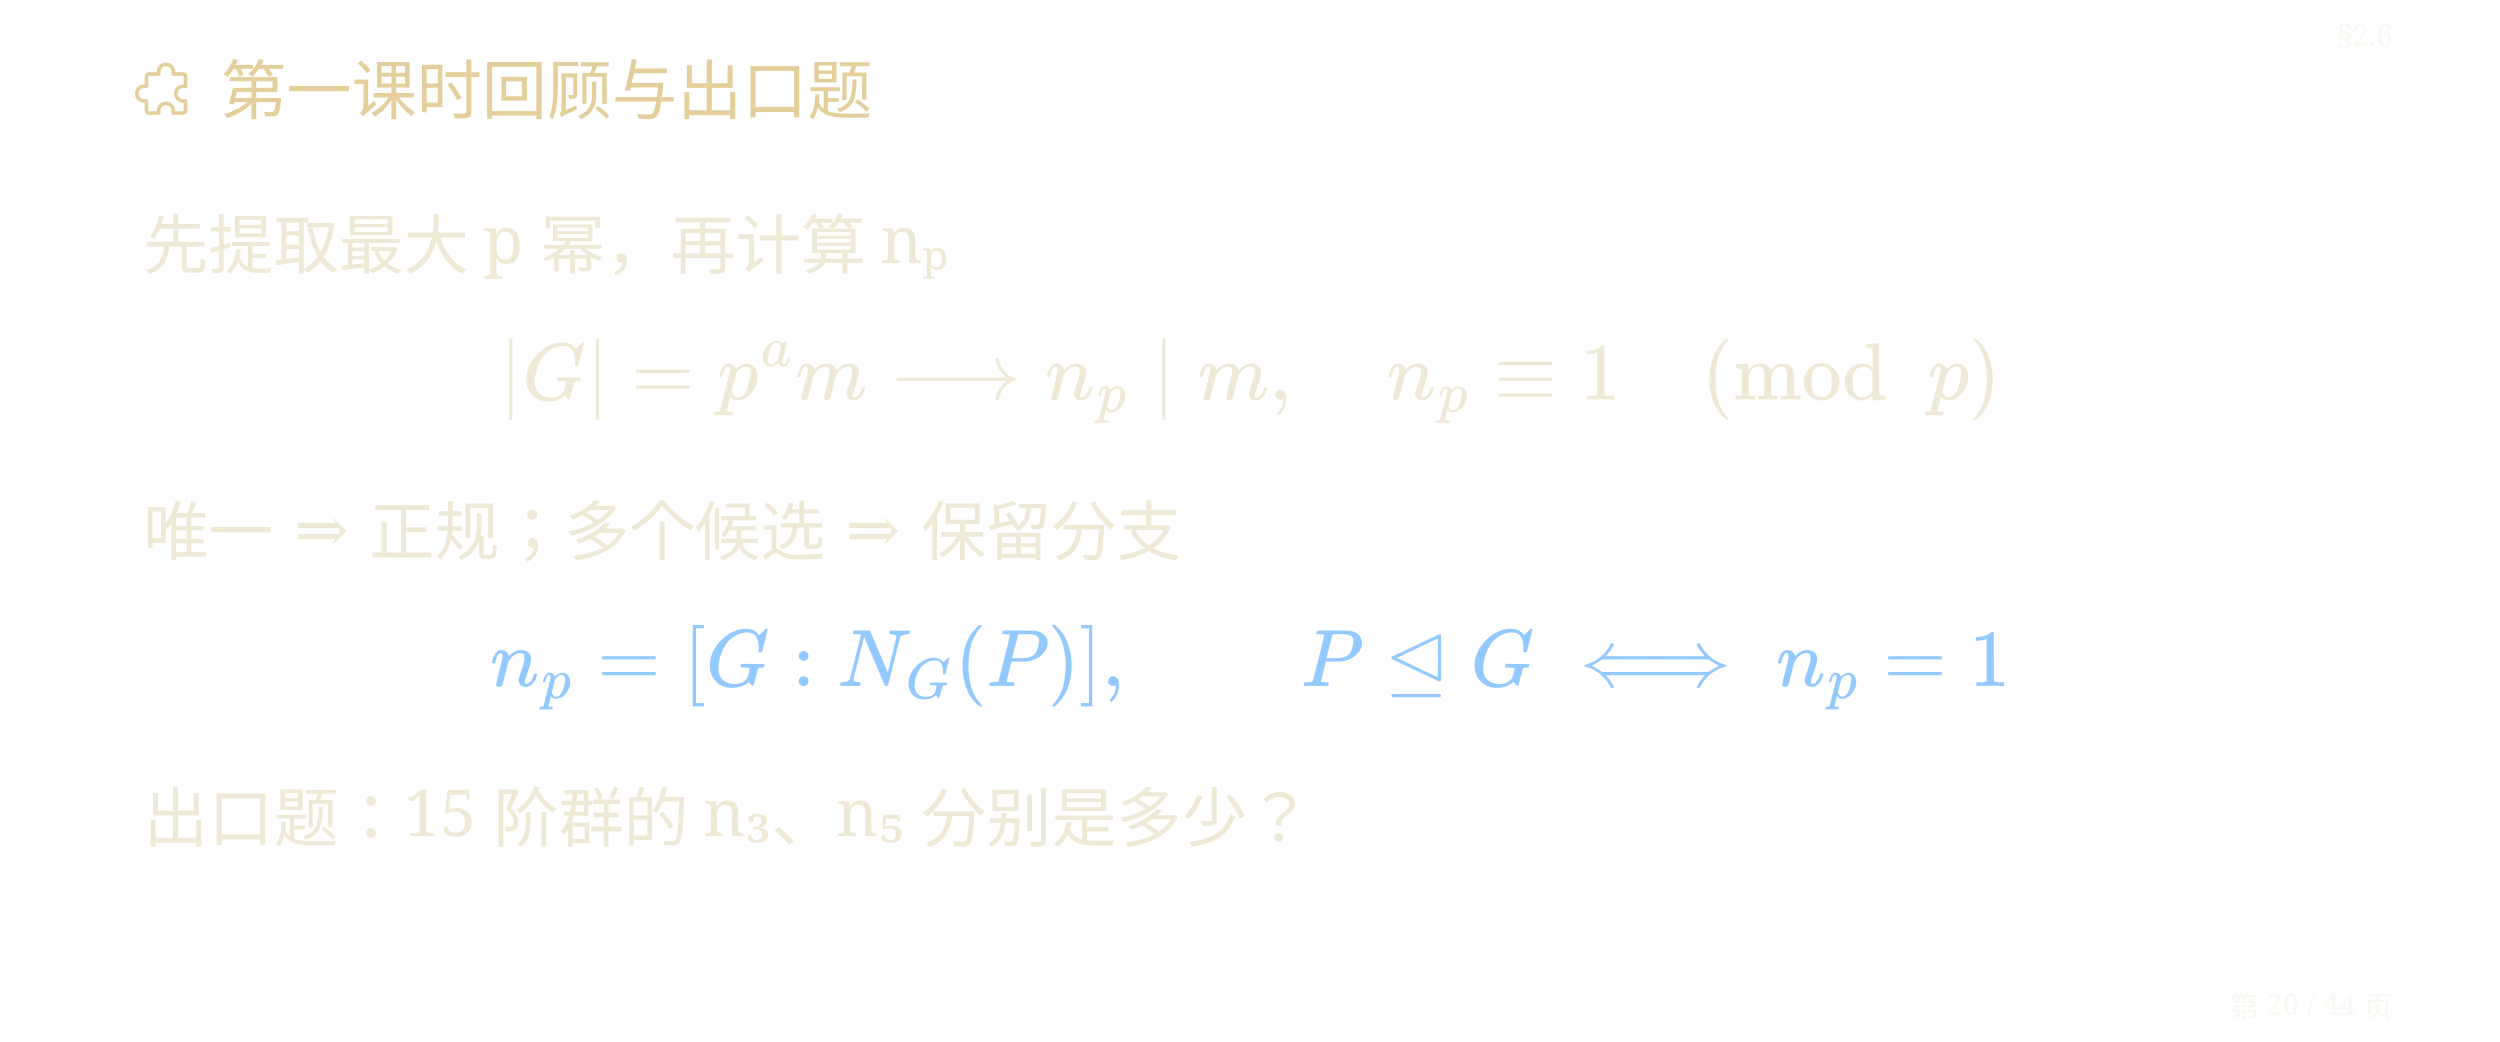
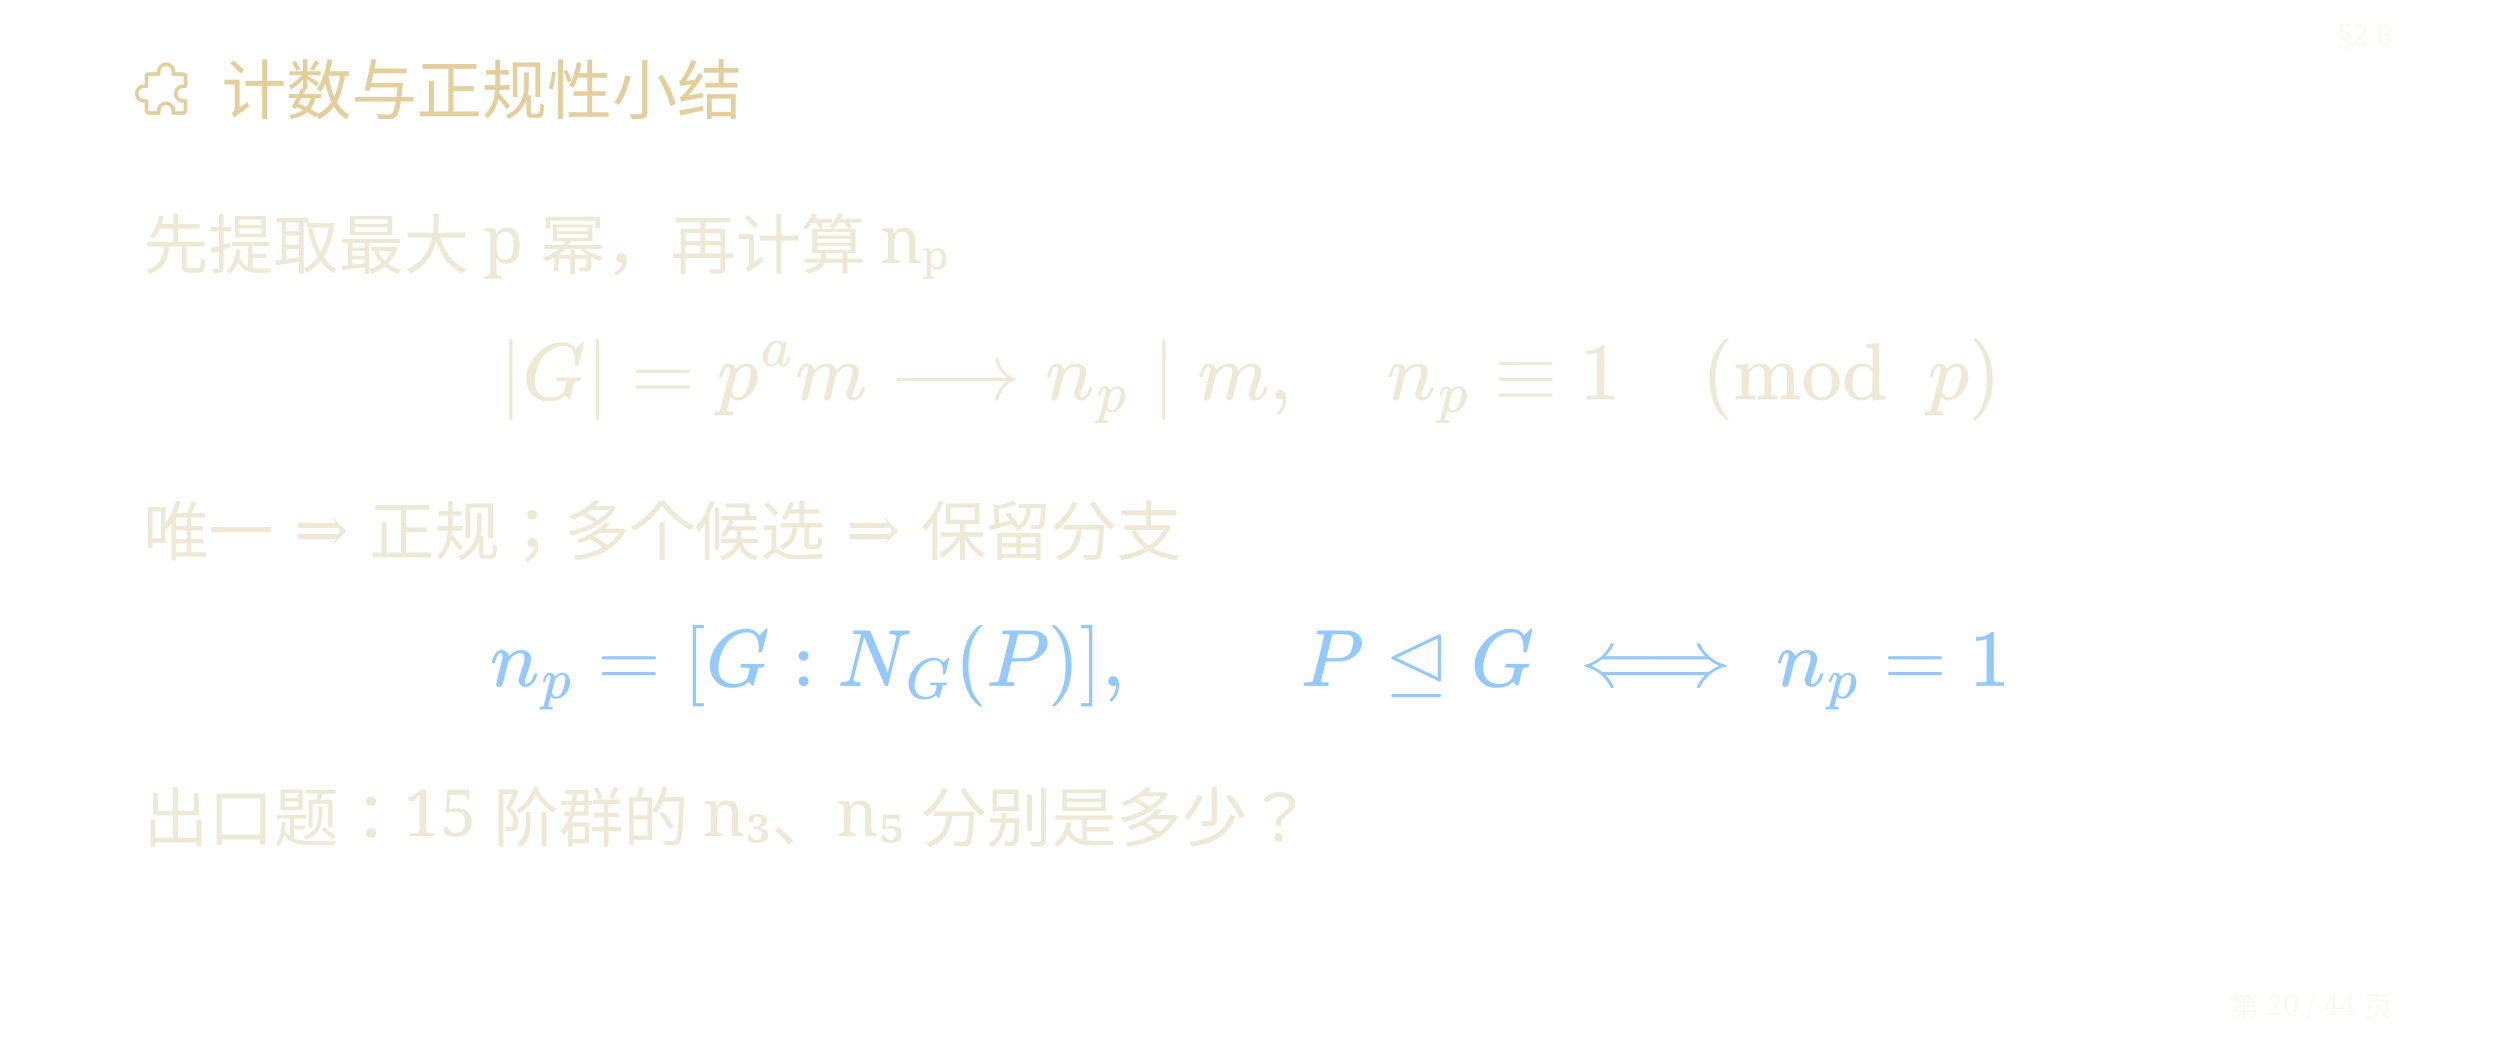
<svg xmlns="http://www.w3.org/2000/svg" width="1536" height="640" viewBox="0 0 1536 640">
  <g transform="translate(84 38) scale(1.5)" fill="none" stroke="#e4cf9c" stroke-width="1.5" stroke-linecap="round" stroke-linejoin="round">
    <path d="M9 5V4a3 3 0 0 1 6 0v1h4a1 1 0 0 1 1 1v4h-1a3 3 0 0 0 0 6h1v4a1 1 0 0 1-1 1h-4v-1a3 3 0 0 0-6 0v1H5a1 1 0 0 1-1-1v-4H3a3 3 0 0 1 0-6h1V6a1 1 0 0 1 1-1Z" />
  </g>
  <g fill="#eee9d5" font-family="RefugeChinese,KaiTi,serif">
-     <text x="136" y="70" font-size="40" fill="#e4cf9c">第一课时回顾与出口题</text>
+     <text x="136" y="70" font-size="40" fill="#e4cf9c">计数与正规性小结</text>
    <text x="1470" y="28" font-size="18" text-anchor="end" opacity=".32">§2.6</text>
    <text x="1470" y="625" font-size="18" text-anchor="end" opacity=".32">第 20 / 44 页</text>
    <text x="88" y="165" font-size="40" fill="#eee9d5">先提取最大 p 幂，再计算 nₚ</text>
    <text x="88" y="341" font-size="40" fill="#eee9d5">唯一 ⇒ 正规；多个候选 ⇒ 保留分支</text>
    <text x="88" y="517" font-size="40" fill="#eee9d5">出口题：15 阶群的 n₃、n₅ 分别是多少？</text>
  </g>
  <svg x="306.9" y="208" width="922.2" height="51.86" viewBox="0 -750 18444 1037.2">
    <g stroke="#eee9d5" fill="#eee9d5" stroke-width="0" transform="scale(1,-1)">
      <g data-mml-node="math">
        <g data-mml-node="mo" transform="translate(0 -0.5)">
          <path data-c="7C" d="M139 -249H137Q125 -249 119 -235V251L120 737Q130 750 139 750Q152 750 159 735V-235Q151 -249 141 -249H139Z" />
        </g>
        <g data-mml-node="mi" transform="translate(278,0)">
          <path data-c="1D43A" d="M50 252Q50 367 117 473T286 641T490 704Q580 704 633 653Q642 643 648 636T656 626L657 623Q660 623 684 649Q691 655 699 663T715 679T725 690L740 705H746Q760 705 760 698Q760 694 728 561Q692 422 692 421Q690 416 687 415T669 413H653Q647 419 647 422Q647 423 648 429T650 449T651 481Q651 552 619 605T510 659Q492 659 471 656T418 643T357 615T294 567T236 496T189 394T158 260Q156 242 156 221Q156 173 170 136T206 79T256 45T308 28T353 24Q407 24 452 47T514 106Q517 114 529 161T541 214Q541 222 528 224T468 227H431Q425 233 425 235T427 254Q431 267 437 273H454Q494 271 594 271Q634 271 659 271T695 272T707 272Q721 272 721 263Q721 261 719 249Q714 230 709 228Q706 227 694 227Q674 227 653 224Q646 221 643 215T629 164Q620 131 614 108Q589 6 586 3Q584 1 581 1Q571 1 553 21T530 52Q530 53 528 52T522 47Q448 -22 322 -22Q201 -22 126 55T50 252Z" />
        </g>
        <g data-mml-node="TeXAtom" data-mjx-texclass="ORD" transform="translate(1064,0)">
          <g data-mml-node="mo" transform="translate(0 -0.5)">
            <path data-c="7C" d="M139 -249H137Q125 -249 119 -235V251L120 737Q130 750 139 750Q152 750 159 735V-235Q151 -249 141 -249H139Z" />
          </g>
        </g>
        <g data-mml-node="mo" transform="translate(1619.8,0)">
          <path data-c="3D" d="M56 347Q56 360 70 367H707Q722 359 722 347Q722 336 708 328L390 327H72Q56 332 56 347ZM56 153Q56 168 72 173H708Q722 163 722 153Q722 140 707 133H70Q56 140 56 153Z" />
        </g>
        <g data-mml-node="msup" transform="translate(2675.6,0)">
          <g data-mml-node="mi">
            <path data-c="1D45D" d="M23 287Q24 290 25 295T30 317T40 348T55 381T75 411T101 433T134 442Q209 442 230 378L240 387Q302 442 358 442Q423 442 460 395T497 281Q497 173 421 82T249 -10Q227 -10 210 -4Q199 1 187 11T168 28L161 36Q160 35 139 -51T118 -138Q118 -144 126 -145T163 -148H188Q194 -155 194 -157T191 -175Q188 -187 185 -190T172 -194Q170 -194 161 -194T127 -193T65 -192Q-5 -192 -24 -194H-32Q-39 -187 -39 -183Q-37 -156 -26 -148H-6Q28 -147 33 -136Q36 -130 94 103T155 350Q156 355 156 364Q156 405 131 405Q109 405 94 377T71 316T59 280Q57 278 43 278H29Q23 284 23 287ZM178 102Q200 26 252 26Q282 26 310 49T356 107Q374 141 392 215T411 325V331Q411 405 350 405Q339 405 328 402T306 393T286 380T269 365T254 350T243 336T235 326L232 322Q232 321 229 308T218 264T204 212Q178 106 178 102Z" />
          </g>
          <g data-mml-node="mi" transform="translate(536,413) scale(0.707)">
            <path data-c="1D44E" d="M33 157Q33 258 109 349T280 441Q331 441 370 392Q386 422 416 422Q429 422 439 414T449 394Q449 381 412 234T374 68Q374 43 381 35T402 26Q411 27 422 35Q443 55 463 131Q469 151 473 152Q475 153 483 153H487Q506 153 506 144Q506 138 501 117T481 63T449 13Q436 0 417 -8Q409 -10 393 -10Q359 -10 336 5T306 36L300 51Q299 52 296 50Q294 48 292 46Q233 -10 172 -10Q117 -10 75 30T33 157ZM351 328Q351 334 346 350T323 385T277 405Q242 405 210 374T160 293Q131 214 119 129Q119 126 119 118T118 106Q118 61 136 44T179 26Q217 26 254 59T298 110Q300 114 325 217T351 328Z" />
          </g>
        </g>
        <g data-mml-node="mi" transform="translate(3635.6,0)">
          <path data-c="1D45A" d="M21 287Q22 293 24 303T36 341T56 388T88 425T132 442T175 435T205 417T221 395T229 376L231 369Q231 367 232 367L243 378Q303 442 384 442Q401 442 415 440T441 433T460 423T475 411T485 398T493 385T497 373T500 364T502 357L510 367Q573 442 659 442Q713 442 746 415T780 336Q780 285 742 178T704 50Q705 36 709 31T724 26Q752 26 776 56T815 138Q818 149 821 151T837 153Q857 153 857 145Q857 144 853 130Q845 101 831 73T785 17T716 -10Q669 -10 648 17T627 73Q627 92 663 193T700 345Q700 404 656 404H651Q565 404 506 303L499 291L466 157Q433 26 428 16Q415 -11 385 -11Q372 -11 364 -4T353 8T350 18Q350 29 384 161L420 307Q423 322 423 345Q423 404 379 404H374Q288 404 229 303L222 291L189 157Q156 26 151 16Q138 -11 108 -11Q95 -11 87 -5T76 7T74 17Q74 30 112 181Q151 335 151 342Q154 357 154 369Q154 405 129 405Q107 405 92 377T69 316T57 280Q55 278 41 278H27Q21 284 21 287Z" />
        </g>
        <g data-mml-node="mo" transform="translate(4791.4,0)">
          <path data-c="27F6" d="M84 237T84 250T98 270H1444Q1328 357 1301 493Q1301 494 1301 496T1300 499Q1300 511 1317 511H1320Q1329 511 1332 510T1338 506T1341 497T1344 481T1352 456Q1374 389 1425 336T1544 261Q1553 258 1553 250Q1553 244 1548 241T1524 231T1486 212Q1445 186 1415 152T1370 85T1349 35T1341 4Q1339 -6 1336 -8T1320 -11Q1300 -11 1300 0Q1300 7 1305 25Q1337 151 1444 230H98Q84 237 84 250Z" />
        </g>
        <g data-mml-node="msub" transform="translate(6707.2,0)">
          <g data-mml-node="mi">
            <path data-c="1D45B" d="M21 287Q22 293 24 303T36 341T56 388T89 425T135 442Q171 442 195 424T225 390T231 369Q231 367 232 367L243 378Q304 442 382 442Q436 442 469 415T503 336T465 179T427 52Q427 26 444 26Q450 26 453 27Q482 32 505 65T540 145Q542 153 560 153Q580 153 580 145Q580 144 576 130Q568 101 554 73T508 17T439 -10Q392 -10 371 17T350 73Q350 92 386 193T423 345Q423 404 379 404H374Q288 404 229 303L222 291L189 157Q156 26 151 16Q138 -11 108 -11Q95 -11 87 -5T76 7T74 17Q74 30 112 180T152 343Q153 348 153 366Q153 405 129 405Q91 405 66 305Q60 285 60 284Q58 278 41 278H27Q21 284 21 287Z" />
          </g>
          <g data-mml-node="mi" transform="translate(633,-150) scale(0.707)">
            <path data-c="1D45D" d="M23 287Q24 290 25 295T30 317T40 348T55 381T75 411T101 433T134 442Q209 442 230 378L240 387Q302 442 358 442Q423 442 460 395T497 281Q497 173 421 82T249 -10Q227 -10 210 -4Q199 1 187 11T168 28L161 36Q160 35 139 -51T118 -138Q118 -144 126 -145T163 -148H188Q194 -155 194 -157T191 -175Q188 -187 185 -190T172 -194Q170 -194 161 -194T127 -193T65 -192Q-5 -192 -24 -194H-32Q-39 -187 -39 -183Q-37 -156 -26 -148H-6Q28 -147 33 -136Q36 -130 94 103T155 350Q156 355 156 364Q156 405 131 405Q109 405 94 377T71 316T59 280Q57 278 43 278H29Q23 284 23 287ZM178 102Q200 26 252 26Q282 26 310 49T356 107Q374 141 392 215T411 325V331Q411 405 350 405Q339 405 328 402T306 393T286 380T269 365T254 350T243 336T235 326L232 322Q232 321 229 308T218 264T204 212Q178 106 178 102Z" />
          </g>
        </g>
        <g data-mml-node="mo" transform="translate(8023.6,0)">
          <path data-c="2223" d="M139 -249H137Q125 -249 119 -235V251L120 737Q130 750 139 750Q152 750 159 735V-235Q151 -249 141 -249H139Z" />
        </g>
        <g data-mml-node="mi" transform="translate(8579.4,0)">
          <path data-c="1D45A" d="M21 287Q22 293 24 303T36 341T56 388T88 425T132 442T175 435T205 417T221 395T229 376L231 369Q231 367 232 367L243 378Q303 442 384 442Q401 442 415 440T441 433T460 423T475 411T485 398T493 385T497 373T500 364T502 357L510 367Q573 442 659 442Q713 442 746 415T780 336Q780 285 742 178T704 50Q705 36 709 31T724 26Q752 26 776 56T815 138Q818 149 821 151T837 153Q857 153 857 145Q857 144 853 130Q845 101 831 73T785 17T716 -10Q669 -10 648 17T627 73Q627 92 663 193T700 345Q700 404 656 404H651Q565 404 506 303L499 291L466 157Q433 26 428 16Q415 -11 385 -11Q372 -11 364 -4T353 8T350 18Q350 29 384 161L420 307Q423 322 423 345Q423 404 379 404H374Q288 404 229 303L222 291L189 157Q156 26 151 16Q138 -11 108 -11Q95 -11 87 -5T76 7T74 17Q74 30 112 181Q151 335 151 342Q154 357 154 369Q154 405 129 405Q107 405 92 377T69 316T57 280Q55 278 41 278H27Q21 284 21 287Z" />
        </g>
        <g data-mml-node="mo" transform="translate(9457.4,0)">
          <path data-c="2C" d="M78 35T78 60T94 103T137 121Q165 121 187 96T210 8Q210 -27 201 -60T180 -117T154 -158T130 -185T117 -194Q113 -194 104 -185T95 -172Q95 -168 106 -156T131 -126T157 -76T173 -3V9L172 8Q170 7 167 6T161 3T152 1T140 0Q113 0 96 17Z" />
        </g>
        <g data-mml-node="mstyle" transform="translate(9735.4,0)">
          <g data-mml-node="mspace" />
        </g>
        <g data-mml-node="msub" transform="translate(10902.1,0)">
          <g data-mml-node="mi">
            <path data-c="1D45B" d="M21 287Q22 293 24 303T36 341T56 388T89 425T135 442Q171 442 195 424T225 390T231 369Q231 367 232 367L243 378Q304 442 382 442Q436 442 469 415T503 336T465 179T427 52Q427 26 444 26Q450 26 453 27Q482 32 505 65T540 145Q542 153 560 153Q580 153 580 145Q580 144 576 130Q568 101 554 73T508 17T439 -10Q392 -10 371 17T350 73Q350 92 386 193T423 345Q423 404 379 404H374Q288 404 229 303L222 291L189 157Q156 26 151 16Q138 -11 108 -11Q95 -11 87 -5T76 7T74 17Q74 30 112 180T152 343Q153 348 153 366Q153 405 129 405Q91 405 66 305Q60 285 60 284Q58 278 41 278H27Q21 284 21 287Z" />
          </g>
          <g data-mml-node="mi" transform="translate(633,-150) scale(0.707)">
            <path data-c="1D45D" d="M23 287Q24 290 25 295T30 317T40 348T55 381T75 411T101 433T134 442Q209 442 230 378L240 387Q302 442 358 442Q423 442 460 395T497 281Q497 173 421 82T249 -10Q227 -10 210 -4Q199 1 187 11T168 28L161 36Q160 35 139 -51T118 -138Q118 -144 126 -145T163 -148H188Q194 -155 194 -157T191 -175Q188 -187 185 -190T172 -194Q170 -194 161 -194T127 -193T65 -192Q-5 -192 -24 -194H-32Q-39 -187 -39 -183Q-37 -156 -26 -148H-6Q28 -147 33 -136Q36 -130 94 103T155 350Q156 355 156 364Q156 405 131 405Q109 405 94 377T71 316T59 280Q57 278 43 278H29Q23 284 23 287ZM178 102Q200 26 252 26Q282 26 310 49T356 107Q374 141 392 215T411 325V331Q411 405 350 405Q339 405 328 402T306 393T286 380T269 365T254 350T243 336T235 326L232 322Q232 321 229 308T218 264T204 212Q178 106 178 102Z" />
          </g>
        </g>
        <g data-mml-node="mo" transform="translate(12218.5,0)">
          <path data-c="2261" d="M56 444Q56 457 70 464H707Q722 456 722 444Q722 430 706 424H72Q56 429 56 444ZM56 237T56 250T70 270H707Q722 262 722 250T707 230H70Q56 237 56 250ZM56 56Q56 71 72 76H706Q722 70 722 56Q722 44 707 36H70Q56 43 56 56Z" />
        </g>
        <g data-mml-node="mn" transform="translate(13274.3,0)">
          <path data-c="31" d="M213 578L200 573Q186 568 160 563T102 556H83V602H102Q149 604 189 617T245 641T273 663Q275 666 285 666Q294 666 302 660V361L303 61Q310 54 315 52T339 48T401 46H427V0H416Q395 3 257 3Q121 3 100 0H88V46H114Q136 46 152 46T177 47T193 50T201 52T207 57T213 61V578Z" />
        </g>
        <g data-mml-node="mspace" transform="translate(13774.3,0)" />
        <g data-mml-node="mo" transform="translate(14774.3,0)">
          <path data-c="28" d="M94 250Q94 319 104 381T127 488T164 576T202 643T244 695T277 729T302 750H315H319Q333 750 333 741Q333 738 316 720T275 667T226 581T184 443T167 250T184 58T225 -81T274 -167T316 -220T333 -241Q333 -250 318 -250H315H302L274 -226Q180 -141 137 -14T94 250Z" />
        </g>
        <g data-mml-node="mi" transform="translate(15163.3,0)">
          <path data-c="6D" d="M41 46H55Q94 46 102 60V68Q102 77 102 91T102 122T103 161T103 203Q103 234 103 269T102 328V351Q99 370 88 376T43 385H25V408Q25 431 27 431L37 432Q47 433 65 434T102 436Q119 437 138 438T167 441T178 442H181V402Q181 364 182 364T187 369T199 384T218 402T247 421T285 437Q305 442 336 442Q351 442 364 440T387 434T406 426T421 417T432 406T441 395T448 384T452 374T455 366L457 361L460 365Q463 369 466 373T475 384T488 397T503 410T523 422T546 432T572 439T603 442Q729 442 740 329Q741 322 741 190V104Q741 66 743 59T754 49Q775 46 803 46H819V0H811L788 1Q764 2 737 2T699 3Q596 3 587 0H579V46H595Q656 46 656 62Q657 64 657 200Q656 335 655 343Q649 371 635 385T611 402T585 404Q540 404 506 370Q479 343 472 315T464 232V168V108Q464 78 465 68T468 55T477 49Q498 46 526 46H542V0H534L510 1Q487 2 460 2T422 3Q319 3 310 0H302V46H318Q379 46 379 62Q380 64 380 200Q379 335 378 343Q372 371 358 385T334 402T308 404Q263 404 229 370Q202 343 195 315T187 232V168V108Q187 78 188 68T191 55T200 49Q221 46 249 46H265V0H257L234 1Q210 2 183 2T145 3Q42 3 33 0H25V46H41Z" />
          <path data-c="6F" d="M28 214Q28 309 93 378T250 448Q340 448 405 380T471 215Q471 120 407 55T250 -10Q153 -10 91 57T28 214ZM250 30Q372 30 372 193V225V250Q372 272 371 288T364 326T348 362T317 390T268 410Q263 411 252 411Q222 411 195 399Q152 377 139 338T126 246V226Q126 130 145 91Q177 30 250 30Z" transform="translate(833,0)" />
          <path data-c="64" d="M376 495Q376 511 376 535T377 568Q377 613 367 624T316 637H298V660Q298 683 300 683L310 684Q320 685 339 686T376 688Q393 689 413 690T443 693T454 694H457V390Q457 84 458 81Q461 61 472 55T517 46H535V0Q533 0 459 -5T380 -11H373V44L365 37Q307 -11 235 -11Q158 -11 96 50T34 215Q34 315 97 378T244 442Q319 442 376 393V495ZM373 342Q328 405 260 405Q211 405 173 369Q146 341 139 305T131 211Q131 155 138 120T173 59Q203 26 251 26Q322 26 373 103V342Z" transform="translate(1333,0)" />
        </g>
        <g data-mml-node="mspace" transform="translate(17052.3,0)" />
        <g data-mml-node="mi" transform="translate(17552,0)">
          <path data-c="1D45D" d="M23 287Q24 290 25 295T30 317T40 348T55 381T75 411T101 433T134 442Q209 442 230 378L240 387Q302 442 358 442Q423 442 460 395T497 281Q497 173 421 82T249 -10Q227 -10 210 -4Q199 1 187 11T168 28L161 36Q160 35 139 -51T118 -138Q118 -144 126 -145T163 -148H188Q194 -155 194 -157T191 -175Q188 -187 185 -190T172 -194Q170 -194 161 -194T127 -193T65 -192Q-5 -192 -24 -194H-32Q-39 -187 -39 -183Q-37 -156 -26 -148H-6Q28 -147 33 -136Q36 -130 94 103T155 350Q156 355 156 364Q156 405 131 405Q109 405 94 377T71 316T59 280Q57 278 43 278H29Q23 284 23 287ZM178 102Q200 26 252 26Q282 26 310 49T356 107Q374 141 392 215T411 325V331Q411 405 350 405Q339 405 328 402T306 393T286 380T269 365T254 350T243 336T235 326L232 322Q232 321 229 308T218 264T204 212Q178 106 178 102Z" />
        </g>
        <g data-mml-node="mo" transform="translate(18055,0)">
          <path data-c="29" d="M60 749L64 750Q69 750 74 750H86L114 726Q208 641 251 514T294 250Q294 182 284 119T261 12T224 -76T186 -143T145 -194T113 -227T90 -246Q87 -249 86 -250H74Q66 -250 63 -250T58 -247T55 -238Q56 -237 66 -225Q221 -64 221 250T66 725Q56 737 55 738Q55 746 60 749Z" />
        </g>
      </g>
    </g>
  </svg>
  <svg x="301.11" y="384" width="933.78" height="51.86" viewBox="0 -750 18675.6 1037.2">
    <g stroke="#eee9d5" fill="#eee9d5" stroke-width="0" transform="scale(1,-1)">
      <g data-mml-node="math">
        <g data-mml-node="TeXAtom" data-mjx-texclass="ORD">
          <g data-mml-node="mstyle" fill="#93c9ff" stroke="#93c9ff">
            <g data-mml-node="msub">
              <g data-mml-node="mi">
                <path data-c="1D45B" d="M21 287Q22 293 24 303T36 341T56 388T89 425T135 442Q171 442 195 424T225 390T231 369Q231 367 232 367L243 378Q304 442 382 442Q436 442 469 415T503 336T465 179T427 52Q427 26 444 26Q450 26 453 27Q482 32 505 65T540 145Q542 153 560 153Q580 153 580 145Q580 144 576 130Q568 101 554 73T508 17T439 -10Q392 -10 371 17T350 73Q350 92 386 193T423 345Q423 404 379 404H374Q288 404 229 303L222 291L189 157Q156 26 151 16Q138 -11 108 -11Q95 -11 87 -5T76 7T74 17Q74 30 112 180T152 343Q153 348 153 366Q153 405 129 405Q91 405 66 305Q60 285 60 284Q58 278 41 278H27Q21 284 21 287Z" />
              </g>
              <g data-mml-node="mi" transform="translate(633,-150) scale(0.707)">
                <path data-c="1D45D" d="M23 287Q24 290 25 295T30 317T40 348T55 381T75 411T101 433T134 442Q209 442 230 378L240 387Q302 442 358 442Q423 442 460 395T497 281Q497 173 421 82T249 -10Q227 -10 210 -4Q199 1 187 11T168 28L161 36Q160 35 139 -51T118 -138Q118 -144 126 -145T163 -148H188Q194 -155 194 -157T191 -175Q188 -187 185 -190T172 -194Q170 -194 161 -194T127 -193T65 -192Q-5 -192 -24 -194H-32Q-39 -187 -39 -183Q-37 -156 -26 -148H-6Q28 -147 33 -136Q36 -130 94 103T155 350Q156 355 156 364Q156 405 131 405Q109 405 94 377T71 316T59 280Q57 278 43 278H29Q23 284 23 287ZM178 102Q200 26 252 26Q282 26 310 49T356 107Q374 141 392 215T411 325V331Q411 405 350 405Q339 405 328 402T306 393T286 380T269 365T254 350T243 336T235 326L232 322Q232 321 229 308T218 264T204 212Q178 106 178 102Z" />
              </g>
            </g>
            <g data-mml-node="mo" transform="translate(1316.5,0)">
              <path data-c="3D" d="M56 347Q56 360 70 367H707Q722 359 722 347Q722 336 708 328L390 327H72Q56 332 56 347ZM56 153Q56 168 72 173H708Q722 163 722 153Q722 140 707 133H70Q56 140 56 153Z" />
            </g>
            <g data-mml-node="mo" transform="translate(2372.2,0)">
              <path data-c="5B" d="M118 -250V750H255V710H158V-210H255V-250H118Z" />
            </g>
            <g data-mml-node="mi" transform="translate(2650.2,0)">
              <path data-c="1D43A" d="M50 252Q50 367 117 473T286 641T490 704Q580 704 633 653Q642 643 648 636T656 626L657 623Q660 623 684 649Q691 655 699 663T715 679T725 690L740 705H746Q760 705 760 698Q760 694 728 561Q692 422 692 421Q690 416 687 415T669 413H653Q647 419 647 422Q647 423 648 429T650 449T651 481Q651 552 619 605T510 659Q492 659 471 656T418 643T357 615T294 567T236 496T189 394T158 260Q156 242 156 221Q156 173 170 136T206 79T256 45T308 28T353 24Q407 24 452 47T514 106Q517 114 529 161T541 214Q541 222 528 224T468 227H431Q425 233 425 235T427 254Q431 267 437 273H454Q494 271 594 271Q634 271 659 271T695 272T707 272Q721 272 721 263Q721 261 719 249Q714 230 709 228Q706 227 694 227Q674 227 653 224Q646 221 643 215T629 164Q620 131 614 108Q589 6 586 3Q584 1 581 1Q571 1 553 21T530 52Q530 53 528 52T522 47Q448 -22 322 -22Q201 -22 126 55T50 252Z" />
            </g>
            <g data-mml-node="mo" transform="translate(3714,0)">
              <path data-c="3A" d="M78 370Q78 394 95 412T138 430Q162 430 180 414T199 371Q199 346 182 328T139 310T96 327T78 370ZM78 60Q78 84 95 102T138 120Q162 120 180 104T199 61Q199 36 182 18T139 0T96 17T78 60Z" />
            </g>
            <g data-mml-node="msub" transform="translate(4269.8,0)">
              <g data-mml-node="mi">
                <path data-c="1D441" d="M234 637Q231 637 226 637Q201 637 196 638T191 649Q191 676 202 682Q204 683 299 683Q376 683 387 683T401 677Q612 181 616 168L670 381Q723 592 723 606Q723 633 659 637Q635 637 635 648Q635 650 637 660Q641 676 643 679T653 683Q656 683 684 682T767 680Q817 680 843 681T873 682Q888 682 888 672Q888 650 880 642Q878 637 858 637Q787 633 769 597L620 7Q618 0 599 0Q585 0 582 2Q579 5 453 305L326 604L261 344Q196 88 196 79Q201 46 268 46H278Q284 41 284 38T282 19Q278 6 272 0H259Q228 2 151 2Q123 2 100 2T63 2T46 1Q31 1 31 10Q31 14 34 26T39 40Q41 46 62 46Q130 49 150 85Q154 91 221 362L289 634Q287 635 234 637Z" />
              </g>
              <g data-mml-node="mi" transform="translate(836,-150) scale(0.707)">
                <path data-c="1D43A" d="M50 252Q50 367 117 473T286 641T490 704Q580 704 633 653Q642 643 648 636T656 626L657 623Q660 623 684 649Q691 655 699 663T715 679T725 690L740 705H746Q760 705 760 698Q760 694 728 561Q692 422 692 421Q690 416 687 415T669 413H653Q647 419 647 422Q647 423 648 429T650 449T651 481Q651 552 619 605T510 659Q492 659 471 656T418 643T357 615T294 567T236 496T189 394T158 260Q156 242 156 221Q156 173 170 136T206 79T256 45T308 28T353 24Q407 24 452 47T514 106Q517 114 529 161T541 214Q541 222 528 224T468 227H431Q425 233 425 235T427 254Q431 267 437 273H454Q494 271 594 271Q634 271 659 271T695 272T707 272Q721 272 721 263Q721 261 719 249Q714 230 709 228Q706 227 694 227Q674 227 653 224Q646 221 643 215T629 164Q620 131 614 108Q589 6 586 3Q584 1 581 1Q571 1 553 21T530 52Q530 53 528 52T522 47Q448 -22 322 -22Q201 -22 126 55T50 252Z" />
              </g>
            </g>
            <g data-mml-node="mo" transform="translate(5711.6,0)">
              <path data-c="28" d="M94 250Q94 319 104 381T127 488T164 576T202 643T244 695T277 729T302 750H315H319Q333 750 333 741Q333 738 316 720T275 667T226 581T184 443T167 250T184 58T225 -81T274 -167T316 -220T333 -241Q333 -250 318 -250H315H302L274 -226Q180 -141 137 -14T94 250Z" />
            </g>
            <g data-mml-node="mi" transform="translate(6100.6,0)">
              <path data-c="1D443" d="M287 628Q287 635 230 637Q206 637 199 638T192 648Q192 649 194 659Q200 679 203 681T397 683Q587 682 600 680Q664 669 707 631T751 530Q751 453 685 389Q616 321 507 303Q500 302 402 301H307L277 182Q247 66 247 59Q247 55 248 54T255 50T272 48T305 46H336Q342 37 342 35Q342 19 335 5Q330 0 319 0Q316 0 282 1T182 2Q120 2 87 2T51 1Q33 1 33 11Q33 13 36 25Q40 41 44 43T67 46Q94 46 127 49Q141 52 146 61Q149 65 218 339T287 628ZM645 554Q645 567 643 575T634 597T609 619T560 635Q553 636 480 637Q463 637 445 637T416 636T404 636Q391 635 386 627Q384 621 367 550T332 412T314 344Q314 342 395 342H407H430Q542 342 590 392Q617 419 631 471T645 554Z" />
            </g>
            <g data-mml-node="mo" transform="translate(6851.6,0)">
              <path data-c="29" d="M60 749L64 750Q69 750 74 750H86L114 726Q208 641 251 514T294 250Q294 182 284 119T261 12T224 -76T186 -143T145 -194T113 -227T90 -246Q87 -249 86 -250H74Q66 -250 63 -250T58 -247T55 -238Q56 -237 66 -225Q221 -64 221 250T66 725Q56 737 55 738Q55 746 60 749Z" />
            </g>
            <g data-mml-node="mo" transform="translate(7240.6,0)">
              <path data-c="5D" d="M22 710V750H159V-250H22V-210H119V710H22Z" />
            </g>
            <g data-mml-node="mo" transform="translate(7518.6,0)">
              <path data-c="2C" d="M78 35T78 60T94 103T137 121Q165 121 187 96T210 8Q210 -27 201 -60T180 -117T154 -158T130 -185T117 -194Q113 -194 104 -185T95 -172Q95 -168 106 -156T131 -126T157 -76T173 -3V9L172 8Q170 7 167 6T161 3T152 1T140 0Q113 0 96 17Z" />
            </g>
            <g data-mml-node="mstyle" transform="translate(7796.6,0)">
              <g data-mml-node="mspace" />
            </g>
            <g data-mml-node="mi" transform="translate(9963.2,0)">
              <path data-c="1D443" d="M287 628Q287 635 230 637Q206 637 199 638T192 648Q192 649 194 659Q200 679 203 681T397 683Q587 682 600 680Q664 669 707 631T751 530Q751 453 685 389Q616 321 507 303Q500 302 402 301H307L277 182Q247 66 247 59Q247 55 248 54T255 50T272 48T305 46H336Q342 37 342 35Q342 19 335 5Q330 0 319 0Q316 0 282 1T182 2Q120 2 87 2T51 1Q33 1 33 11Q33 13 36 25Q40 41 44 43T67 46Q94 46 127 49Q141 52 146 61Q149 65 218 339T287 628ZM645 554Q645 567 643 575T634 597T609 619T560 635Q553 636 480 637Q463 637 445 637T416 636T404 636Q391 635 386 627Q384 621 367 550T332 412T314 344Q314 342 395 342H407H430Q542 342 590 392Q617 419 631 471T645 554Z" />
            </g>
            <g data-mml-node="mo" transform="translate(10992,0)">
              <path data-c="22B4" d="M694 71Q686 58 676 56H670L382 192Q92 329 90 331Q83 336 83 346Q83 359 96 364Q101 367 379 498T665 634Q671 636 674 636Q686 636 694 621V71ZM654 108T654 346T653 584T402 466T151 346L275 287Q399 228 524 169T652 108Q654 108 654 346ZM83 -120Q83 -116 84 -113T86 -108T89 -104T92 -102T96 -100T99 -98H678Q679 -98 681 -99T684 -101T688 -104T691 -108T693 -113T694 -120Q692 -130 679 -138H98Q84 -130 83 -120Z" />
            </g>
            <g data-mml-node="mi" transform="translate(12047.8,0)">
              <path data-c="1D43A" d="M50 252Q50 367 117 473T286 641T490 704Q580 704 633 653Q642 643 648 636T656 626L657 623Q660 623 684 649Q691 655 699 663T715 679T725 690L740 705H746Q760 705 760 698Q760 694 728 561Q692 422 692 421Q690 416 687 415T669 413H653Q647 419 647 422Q647 423 648 429T650 449T651 481Q651 552 619 605T510 659Q492 659 471 656T418 643T357 615T294 567T236 496T189 394T158 260Q156 242 156 221Q156 173 170 136T206 79T256 45T308 28T353 24Q407 24 452 47T514 106Q517 114 529 161T541 214Q541 222 528 224T468 227H431Q425 233 425 235T427 254Q431 267 437 273H454Q494 271 594 271Q634 271 659 271T695 272T707 272Q721 272 721 263Q721 261 719 249Q714 230 709 228Q706 227 694 227Q674 227 653 224Q646 221 643 215T629 164Q620 131 614 108Q589 6 586 3Q584 1 581 1Q571 1 553 21T530 52Q530 53 528 52T522 47Q448 -22 322 -22Q201 -22 126 55T50 252Z" />
            </g>
            <g data-mml-node="mstyle" transform="translate(12833.8,0)">
              <g data-mml-node="mspace" />
            </g>
            <g data-mml-node="mo" transform="translate(13389.6,0)">
              <path data-c="27FA" d="M1438 514Q1438 525 1454 525Q1459 525 1462 525T1467 525T1471 524T1473 523T1475 520T1477 517T1480 512Q1517 438 1578 381T1689 300T1785 263Q1802 258 1802 250T1793 239T1756 228T1698 204Q1554 134 1480 -12Q1476 -21 1473 -22T1458 -24Q1438 -24 1438 -17Q1438 -13 1443 0Q1478 69 1529 123L1539 133H318L328 123Q379 69 414 0Q419 -13 419 -17Q419 -24 399 -24Q388 -24 385 -23T377 -12Q332 77 253 144T72 237Q62 240 59 242T56 250T59 257T70 262T89 268T119 278T160 296Q303 366 377 512Q382 522 385 523T401 525Q419 524 419 515Q419 510 414 500Q379 431 328 377L318 367H1539L1529 377Q1496 412 1467 458T1438 514ZM274 173H1583L1593 181Q1632 211 1710 250Q1709 251 1692 259T1647 283T1593 319L1583 327H930L927 328L602 327H274L264 319Q225 289 147 250Q148 249 165 241T210 217T264 181L274 173Z" />
            </g>
            <g data-mml-node="mstyle" transform="translate(15247.6,0)">
              <g data-mml-node="mspace" />
            </g>
            <g data-mml-node="msub" transform="translate(15803.3,0)">
              <g data-mml-node="mi">
                <path data-c="1D45B" d="M21 287Q22 293 24 303T36 341T56 388T89 425T135 442Q171 442 195 424T225 390T231 369Q231 367 232 367L243 378Q304 442 382 442Q436 442 469 415T503 336T465 179T427 52Q427 26 444 26Q450 26 453 27Q482 32 505 65T540 145Q542 153 560 153Q580 153 580 145Q580 144 576 130Q568 101 554 73T508 17T439 -10Q392 -10 371 17T350 73Q350 92 386 193T423 345Q423 404 379 404H374Q288 404 229 303L222 291L189 157Q156 26 151 16Q138 -11 108 -11Q95 -11 87 -5T76 7T74 17Q74 30 112 180T152 343Q153 348 153 366Q153 405 129 405Q91 405 66 305Q60 285 60 284Q58 278 41 278H27Q21 284 21 287Z" />
              </g>
              <g data-mml-node="mi" transform="translate(633,-150) scale(0.707)">
                <path data-c="1D45D" d="M23 287Q24 290 25 295T30 317T40 348T55 381T75 411T101 433T134 442Q209 442 230 378L240 387Q302 442 358 442Q423 442 460 395T497 281Q497 173 421 82T249 -10Q227 -10 210 -4Q199 1 187 11T168 28L161 36Q160 35 139 -51T118 -138Q118 -144 126 -145T163 -148H188Q194 -155 194 -157T191 -175Q188 -187 185 -190T172 -194Q170 -194 161 -194T127 -193T65 -192Q-5 -192 -24 -194H-32Q-39 -187 -39 -183Q-37 -156 -26 -148H-6Q28 -147 33 -136Q36 -130 94 103T155 350Q156 355 156 364Q156 405 131 405Q109 405 94 377T71 316T59 280Q57 278 43 278H29Q23 284 23 287ZM178 102Q200 26 252 26Q282 26 310 49T356 107Q374 141 392 215T411 325V331Q411 405 350 405Q339 405 328 402T306 393T286 380T269 365T254 350T243 336T235 326L232 322Q232 321 229 308T218 264T204 212Q178 106 178 102Z" />
              </g>
            </g>
            <g data-mml-node="mo" transform="translate(17119.8,0)">
              <path data-c="3D" d="M56 347Q56 360 70 367H707Q722 359 722 347Q722 336 708 328L390 327H72Q56 332 56 347ZM56 153Q56 168 72 173H708Q722 163 722 153Q722 140 707 133H70Q56 140 56 153Z" />
            </g>
            <g data-mml-node="mn" transform="translate(18175.6,0)">
              <path data-c="31" d="M213 578L200 573Q186 568 160 563T102 556H83V602H102Q149 604 189 617T245 641T273 663Q275 666 285 666Q294 666 302 660V361L303 61Q310 54 315 52T339 48T401 46H427V0H416Q395 3 257 3Q121 3 100 0H88V46H114Q136 46 152 46T177 47T193 50T201 52T207 57T213 61V578Z" />
            </g>
          </g>
        </g>
      </g>
    </g>
  </svg>
</svg>
